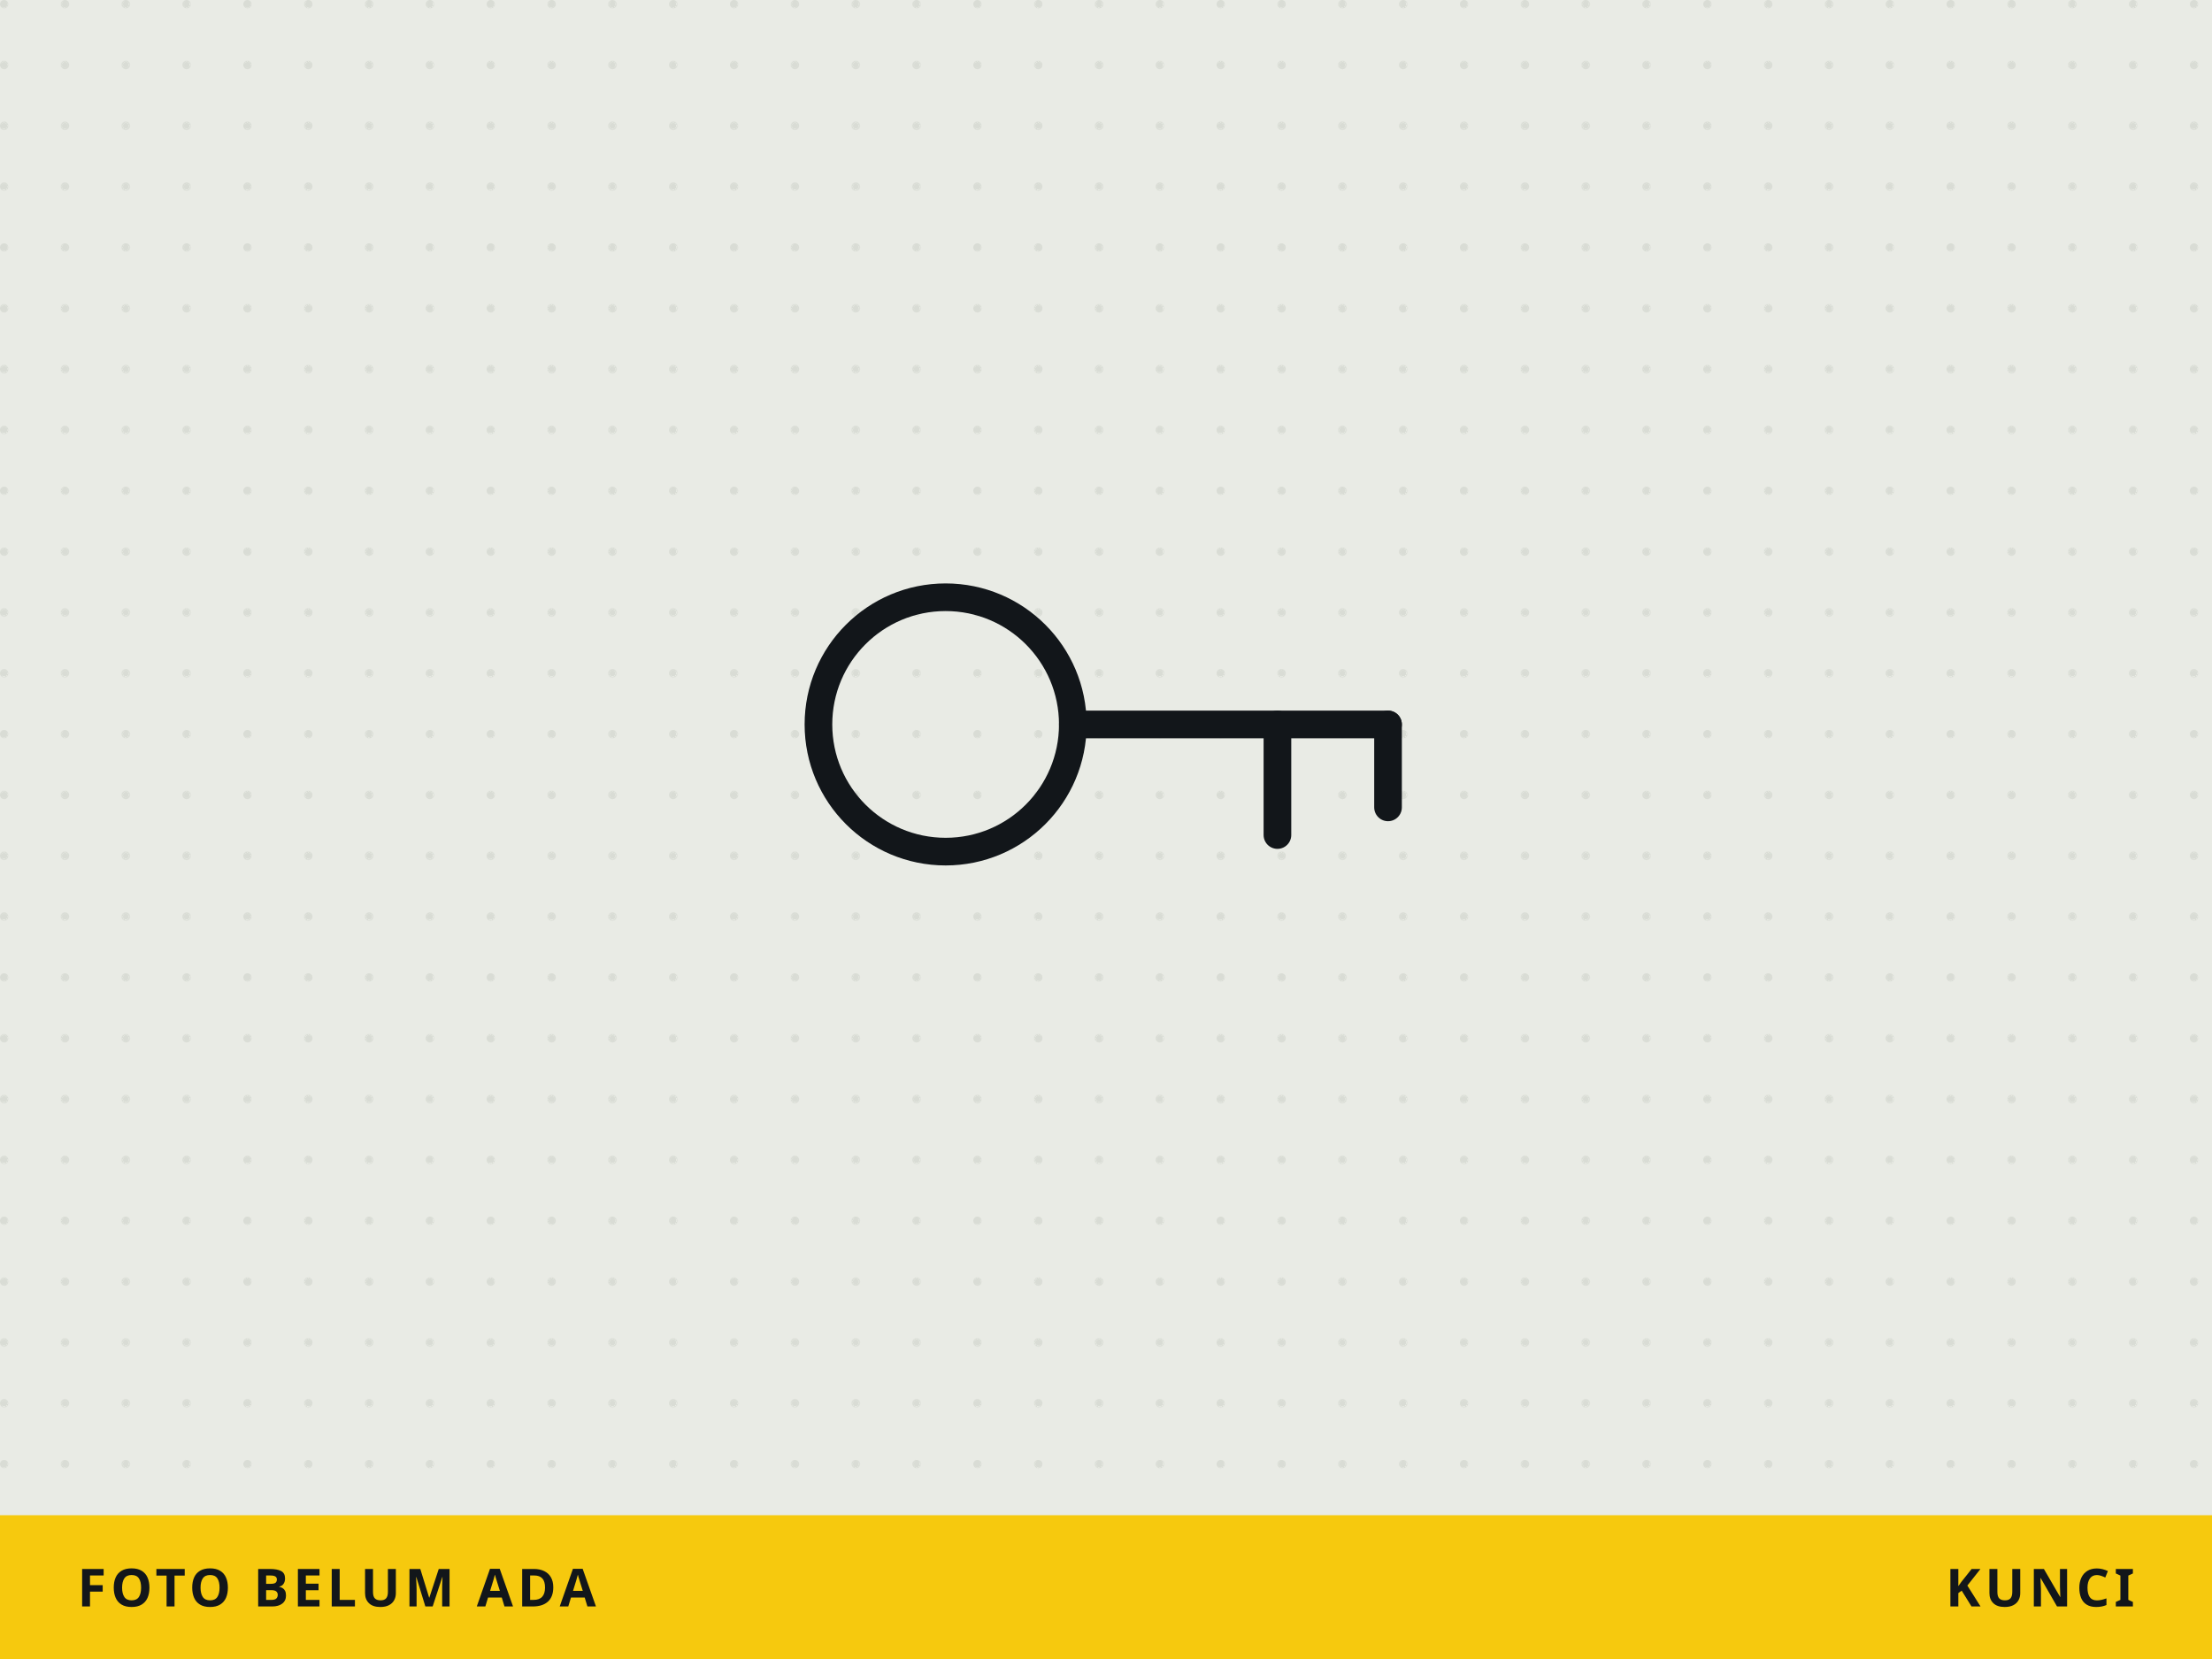
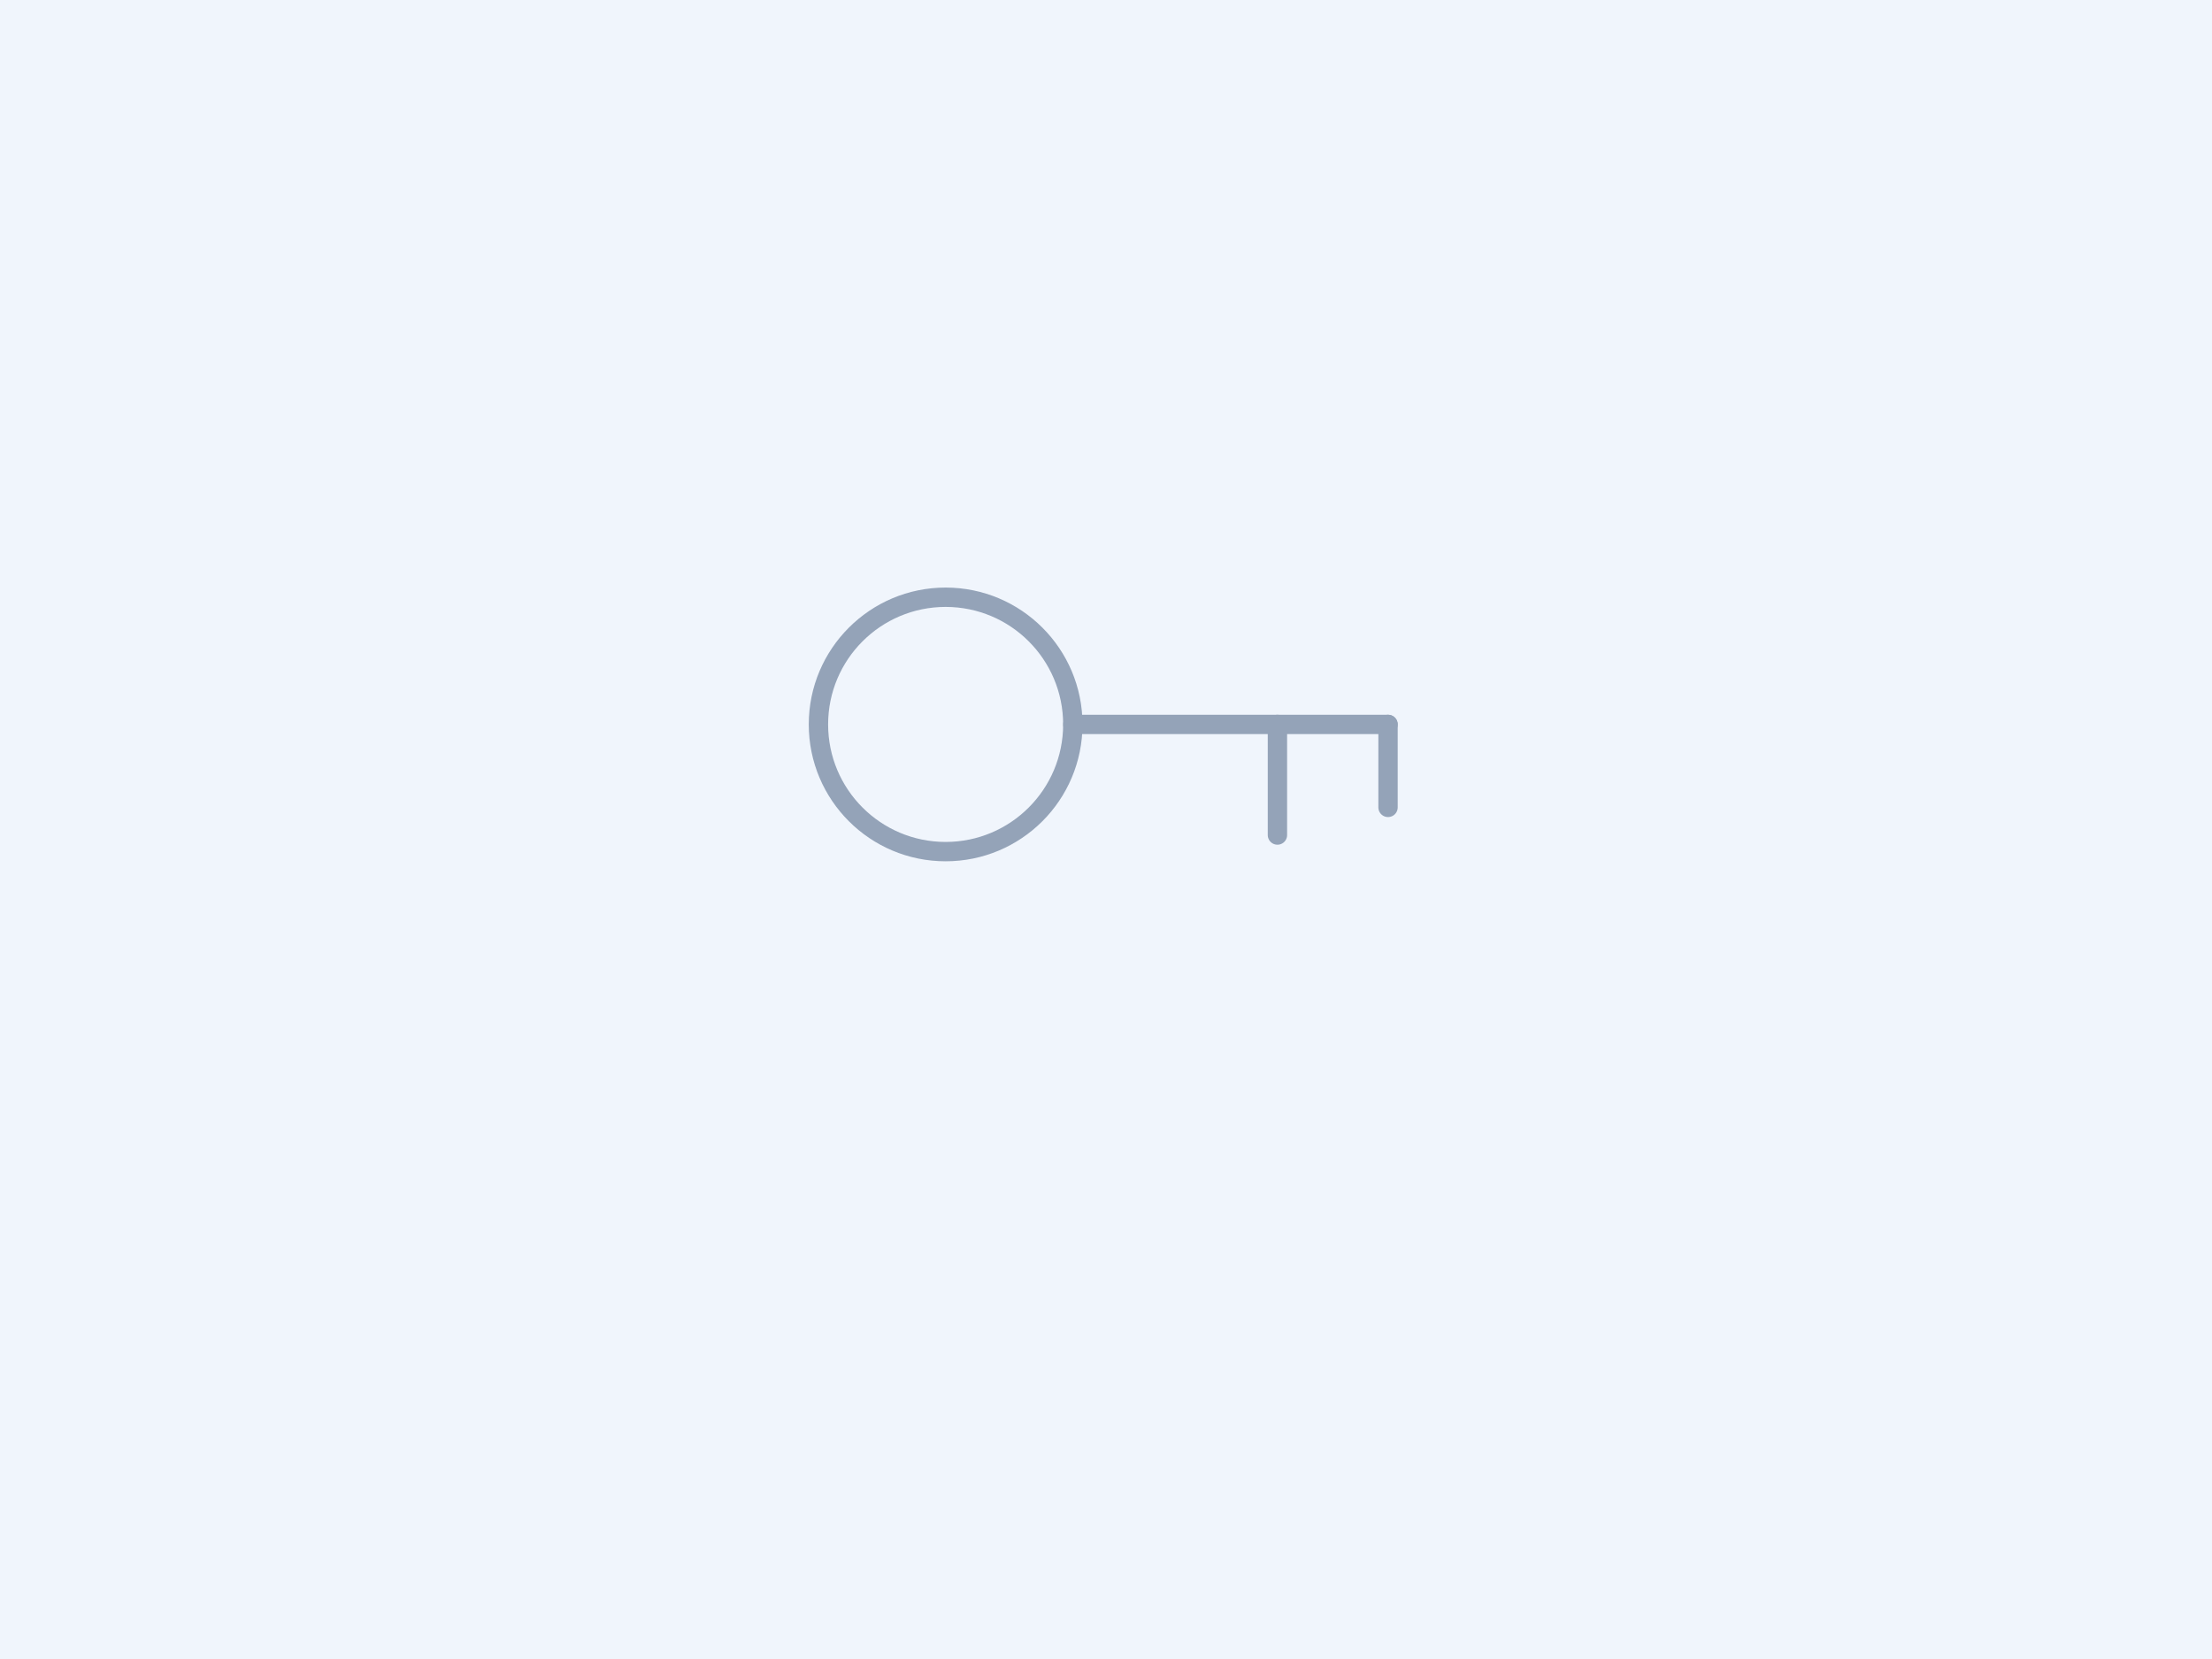
<svg xmlns="http://www.w3.org/2000/svg" viewBox="0 0 800 600" width="800" height="600" role="img" aria-label="Ilustrasi pengganti foto: kunci">
-   <defs>
-     <pattern id="dots" width="22" height="22" patternUnits="userSpaceOnUse">
-       <circle cx="1.5" cy="1.5" r="1.5" fill="#d9dcd5" />
-     </pattern>
-   </defs>
-   <rect width="800" height="600" fill="#e9ebe5" />
-   <rect width="800" height="600" fill="url(#dots)" />
-   <g fill="none" stroke="#12161a" stroke-width="10" stroke-linecap="round" stroke-linejoin="round">
+   <rect width="800" height="600" fill="#F0F5FC" />
+   <g fill="none" stroke="#94A3B8" stroke-width="7" stroke-linecap="round" stroke-linejoin="round">
    <circle cx="342" cy="262" r="46" />
    <path d="M388 262 L502 262" />
    <path d="M462 262 L462 302" />
    <path d="M502 262 L502 292" />
  </g>
-   <rect x="0" y="548" width="800" height="52" fill="#f6c90e" />
-   <text x="28" y="581" font-family="Bahnschrift, 'Segoe UI', sans-serif" font-size="19" font-weight="600" letter-spacing="1.6" fill="#12161a">FOTO BELUM ADA</text>
-   <text x="772" y="581" text-anchor="end" font-family="Bahnschrift, 'Segoe UI', sans-serif" font-size="19" font-weight="600" letter-spacing="1.6" fill="#12161a">KUNCI</text>
</svg>
